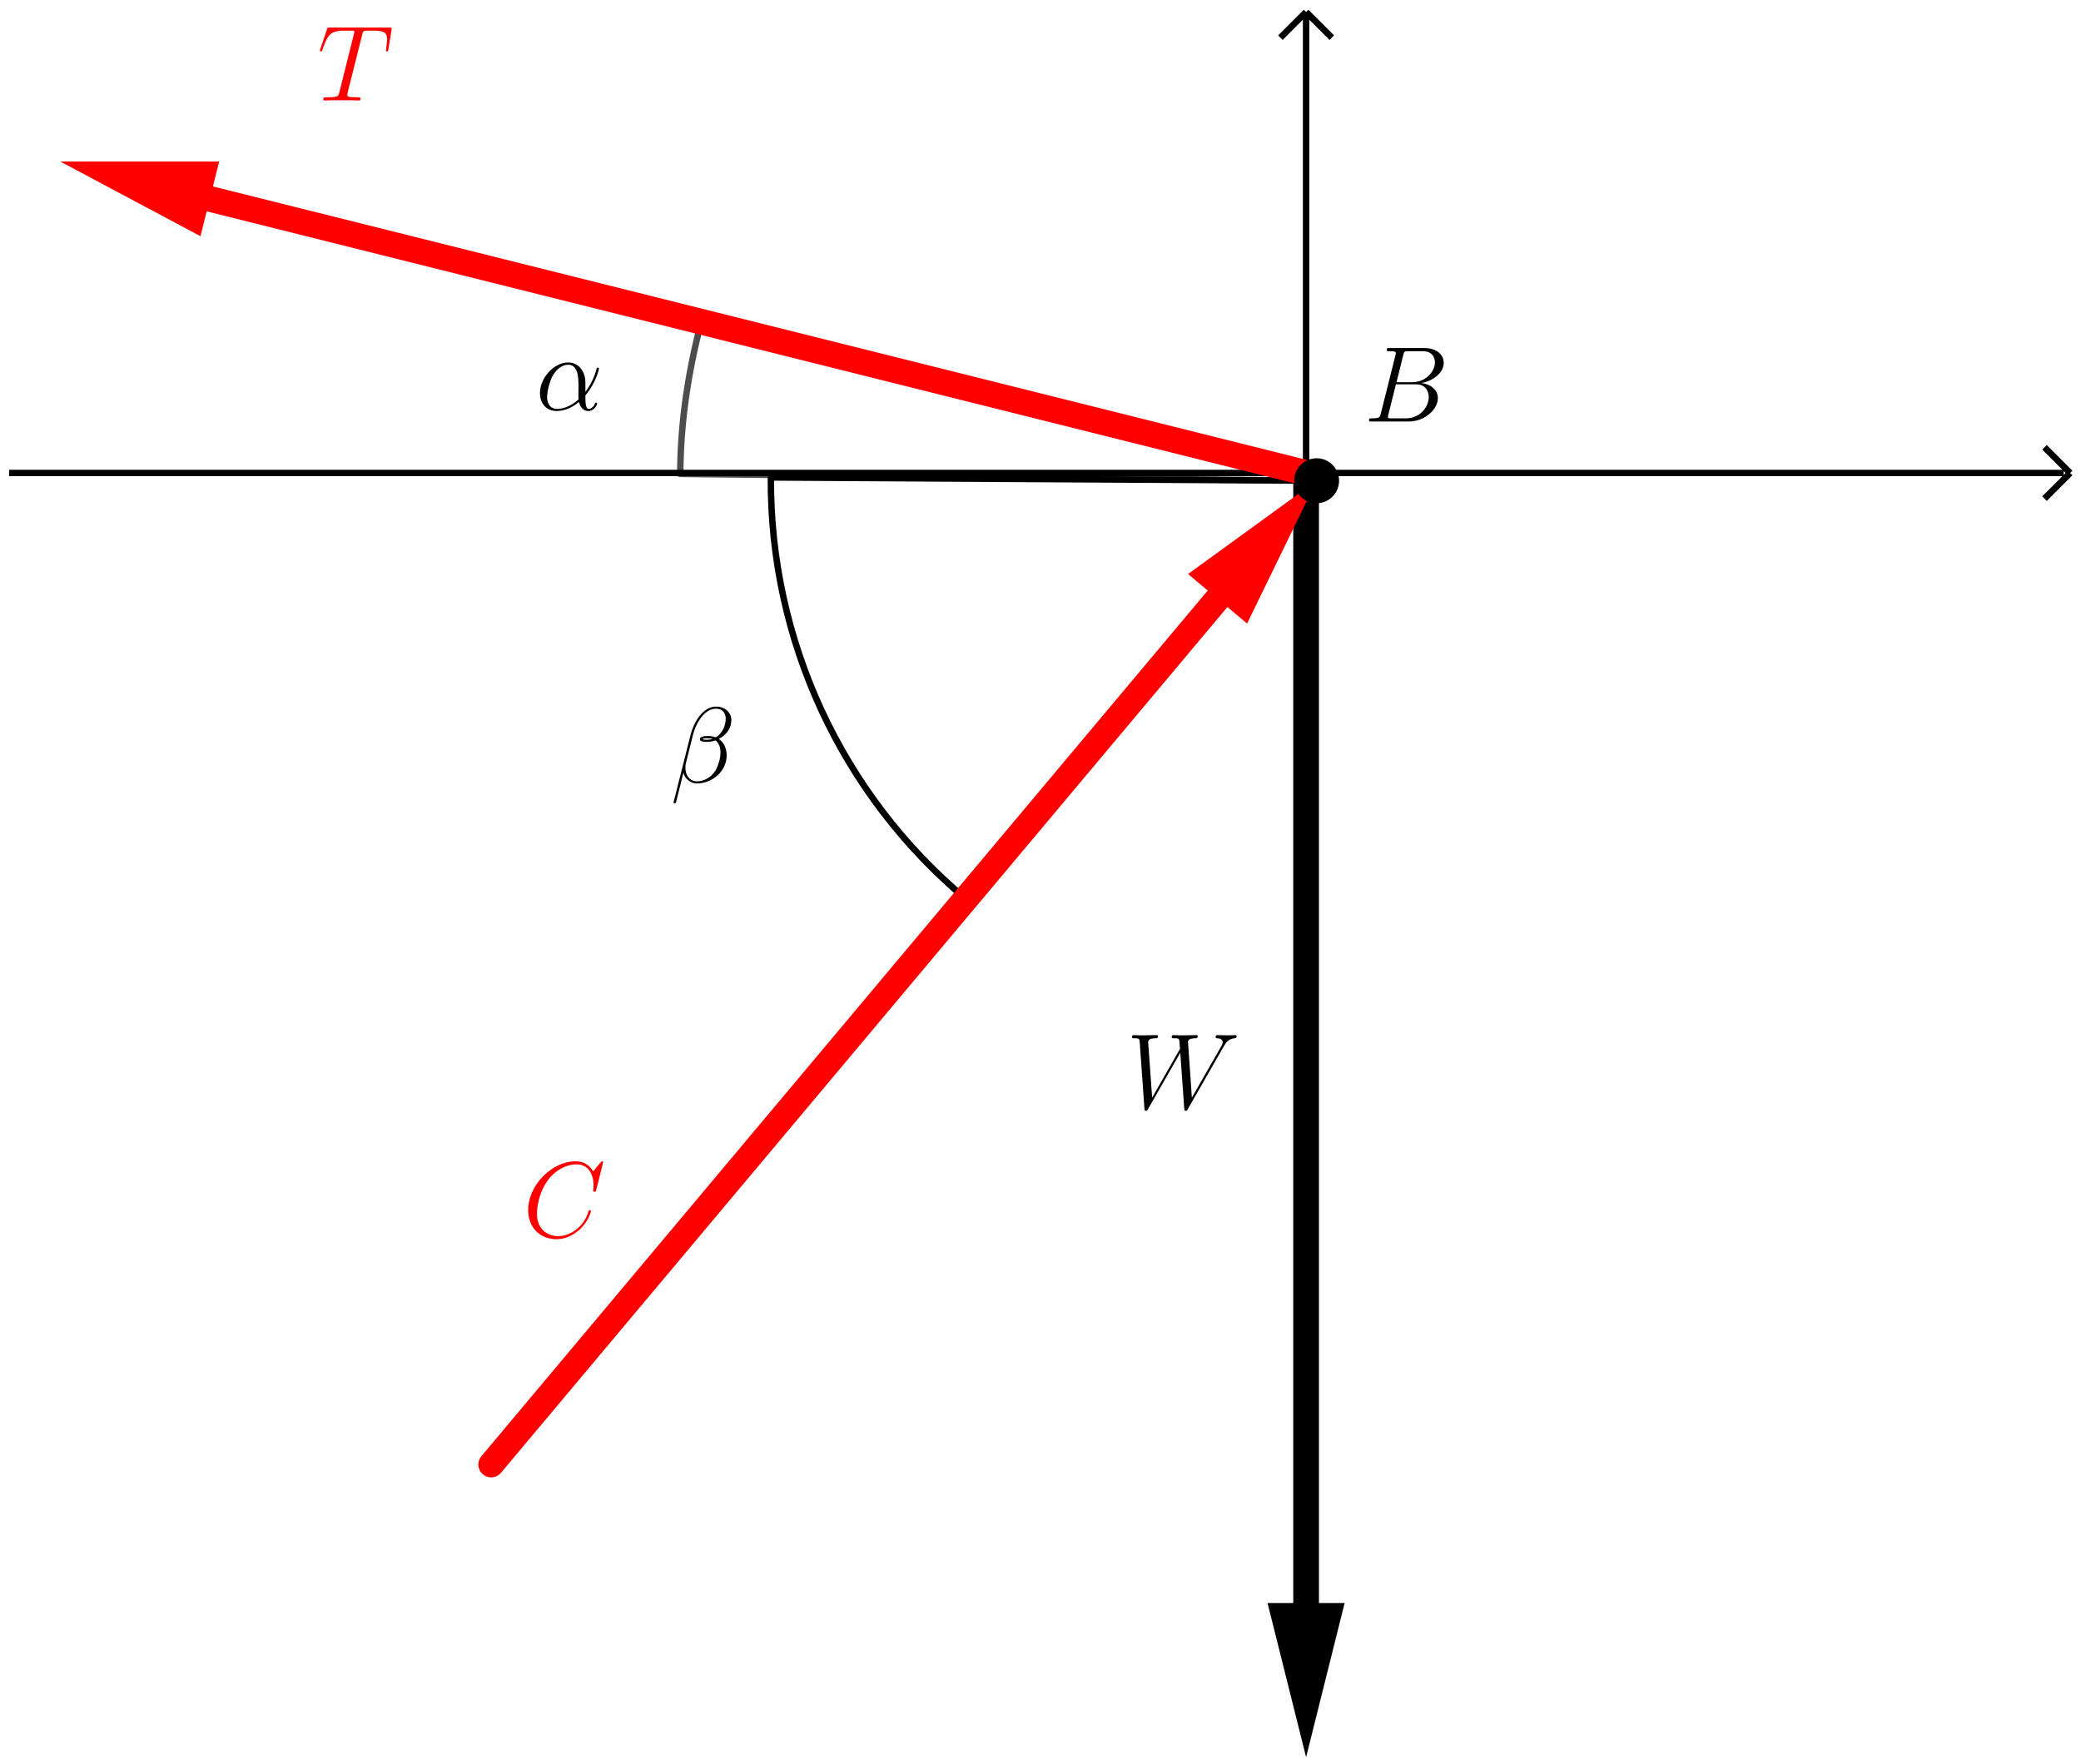
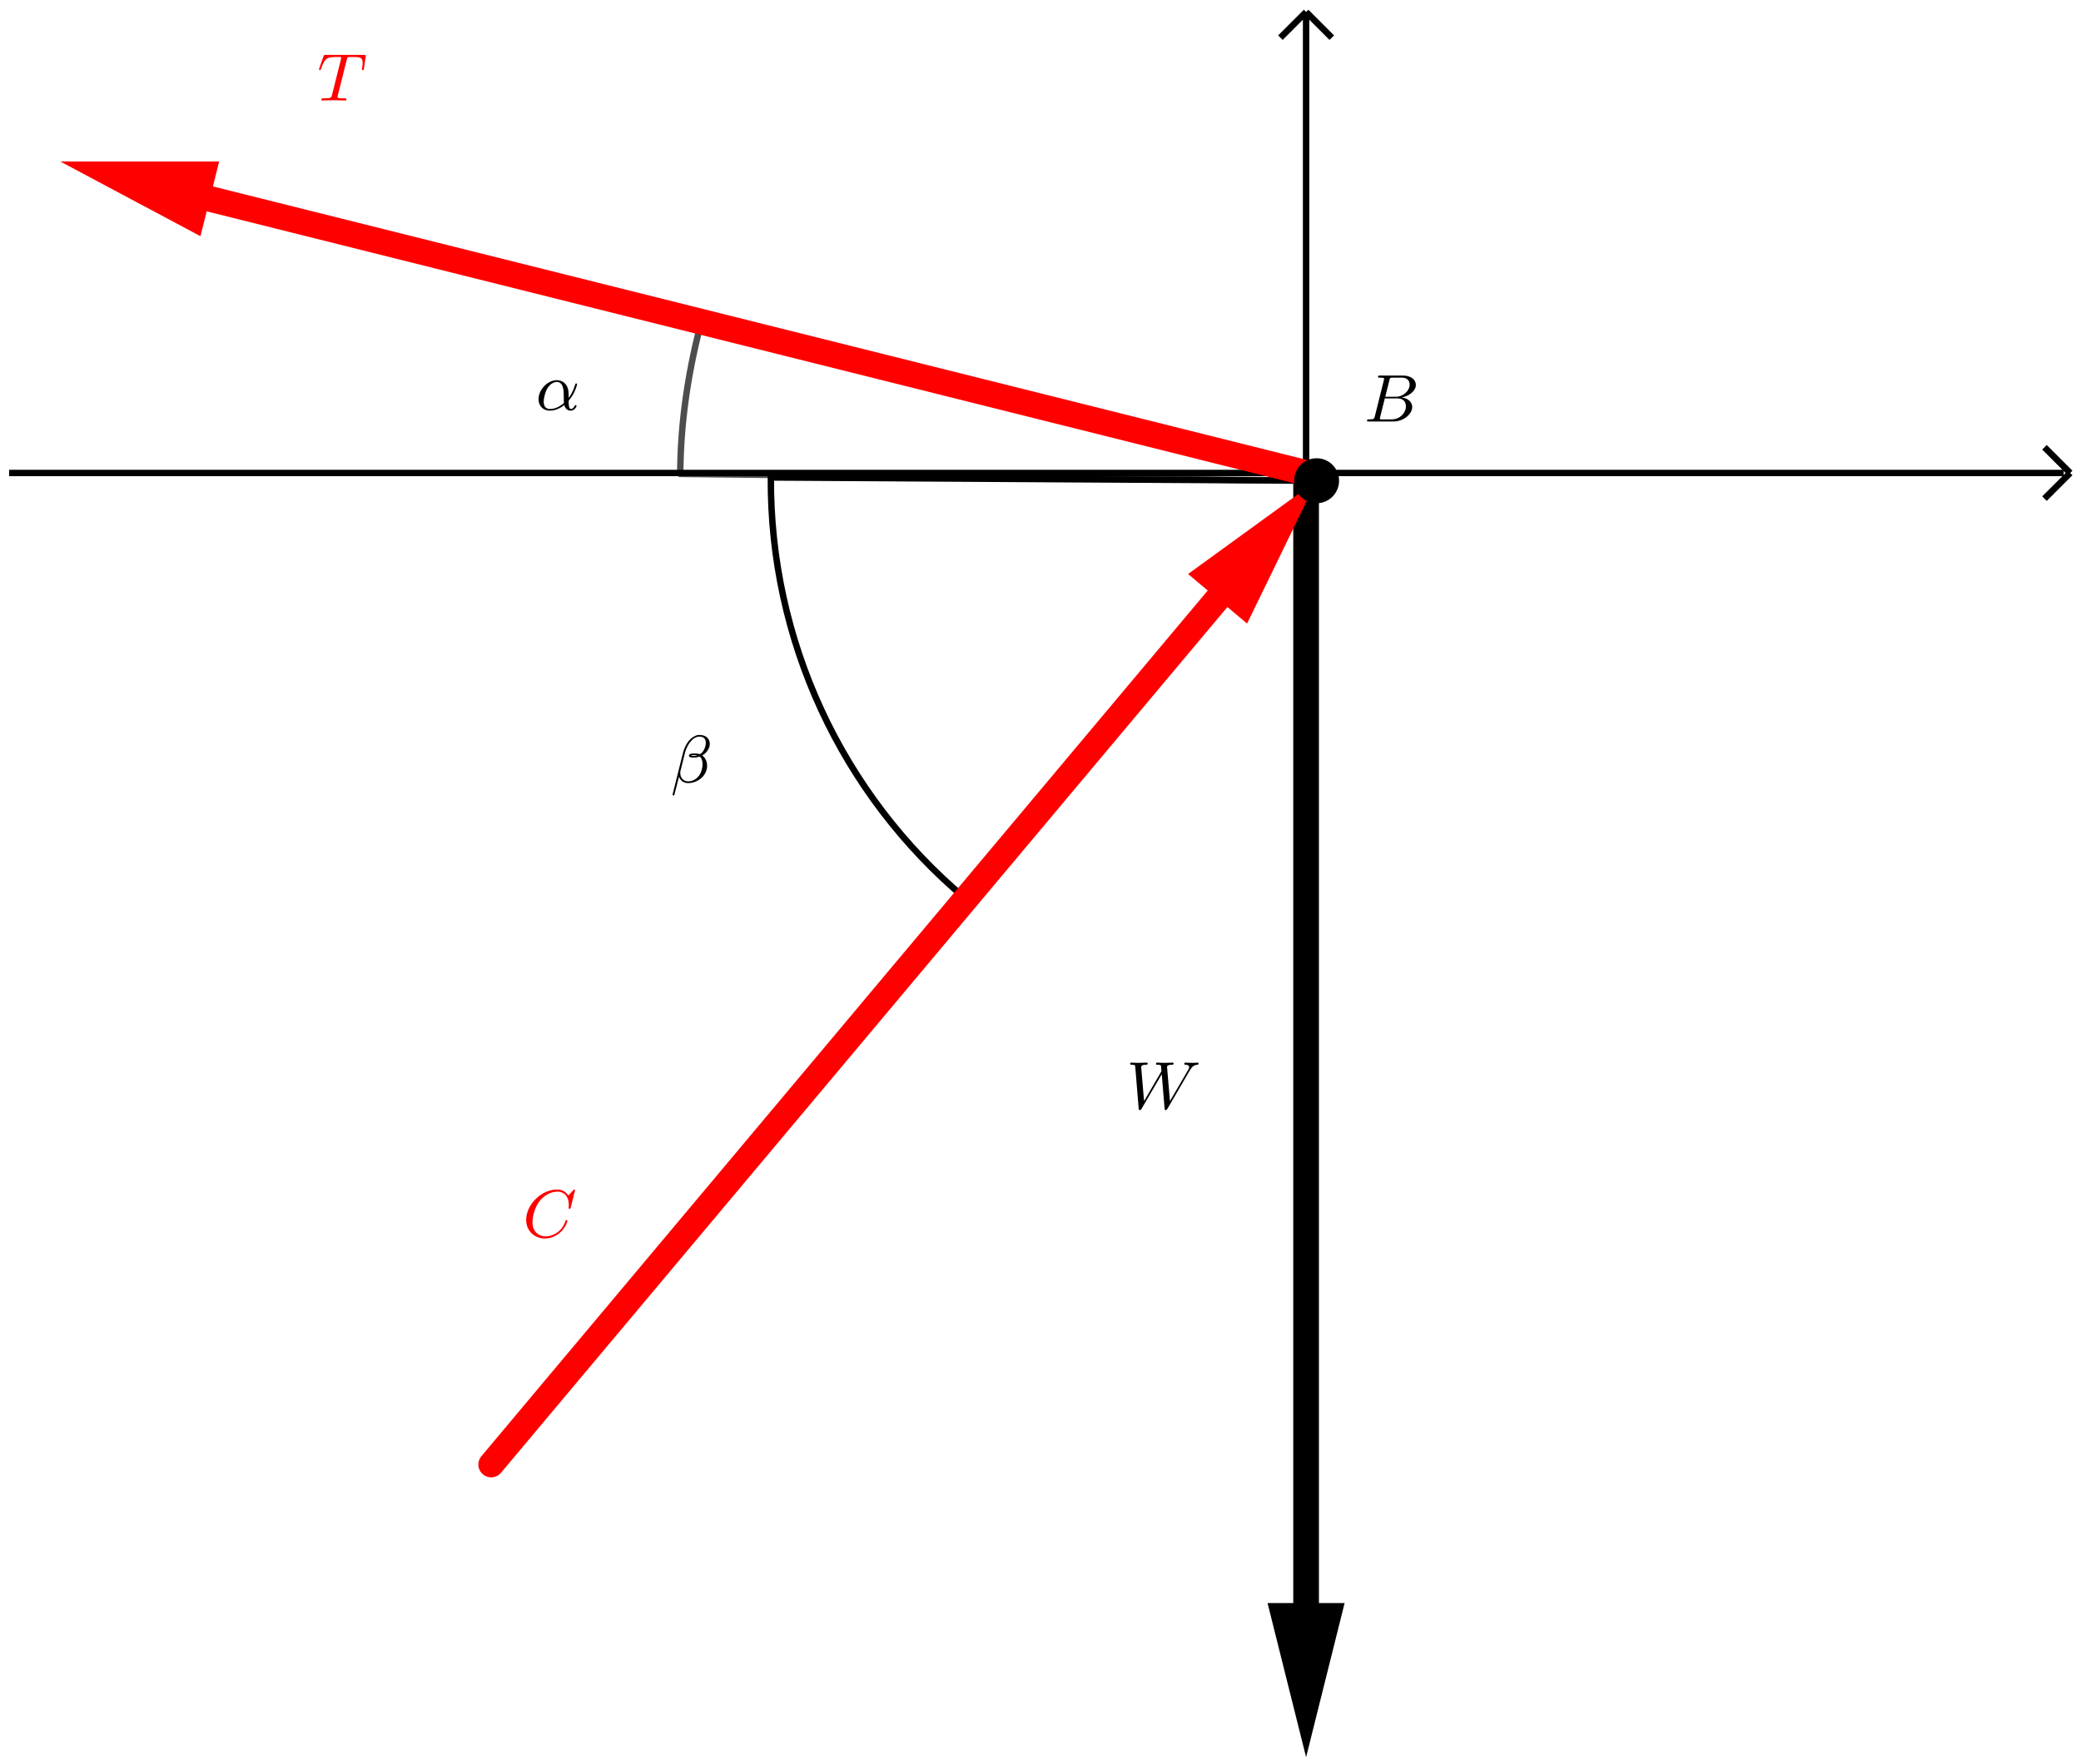
<svg xmlns="http://www.w3.org/2000/svg" xmlns:xlink="http://www.w3.org/1999/xlink" width="277.52pt" height="235.139pt" viewBox="0 0 277.52 235.139" version="1.1">
  <defs>
    <g>
      <symbol overflow="visible" id="glyph0-0">
        <path style="stroke:none;" d="" />
      </symbol>
      <symbol overflow="visible" id="glyph0-1">
-         <path style="stroke:none;" d="M 6.641 -3.625 C 6.641 -5.016 5.859 -6.328 4.328 -6.328 C 2.453 -6.328 0.578 -4.281 0.578 -2.234 C 0.578 -0.984 1.344 0.141 2.812 0.141 C 3.703 0.141 4.766 -0.203 5.781 -1.062 C 5.984 -0.266 6.422 0.141 7.047 0.141 C 7.812 0.141 8.203 -0.656 8.203 -0.844 C 8.203 -0.969 8.109 -0.969 8.062 -0.969 C 7.953 -0.969 7.938 -0.938 7.891 -0.812 C 7.766 -0.453 7.438 -0.141 7.078 -0.141 C 6.641 -0.141 6.641 -1.062 6.641 -1.938 C 8.109 -3.688 8.453 -5.5 8.453 -5.516 C 8.453 -5.641 8.328 -5.641 8.297 -5.641 C 8.156 -5.641 8.141 -5.594 8.094 -5.328 C 7.906 -4.703 7.531 -3.578 6.641 -2.406 Z M 5.734 -1.406 C 4.469 -0.266 3.344 -0.141 2.844 -0.141 C 1.828 -0.141 1.531 -1.047 1.531 -1.719 C 1.531 -2.344 1.844 -3.797 2.297 -4.594 C 2.891 -5.594 3.688 -6.031 4.328 -6.031 C 5.719 -6.031 5.719 -4.219 5.719 -3.016 C 5.719 -2.656 5.703 -2.281 5.703 -1.922 C 5.703 -1.641 5.719 -1.562 5.734 -1.406 Z M 5.734 -1.406 " />
+         <path style="stroke:none;" d="M 4.406 -2.109 C 4.406 -3.438 3.594 -3.969 2.828 -3.969 C 1.609 -3.969 0.391 -2.719 0.391 -1.438 C 0.391 -0.516 1.016 0.094 1.891 0.094 C 2.859 0.094 3.594 -0.469 3.828 -0.656 C 3.938 -0.203 4.234 0.094 4.672 0.094 C 5.156 0.094 5.453 -0.375 5.453 -0.531 C 5.453 -0.641 5.359 -0.641 5.328 -0.641 C 5.234 -0.641 5.219 -0.594 5.188 -0.516 C 5.094 -0.266 4.859 -0.125 4.703 -0.125 C 4.406 -0.125 4.406 -0.922 4.406 -1.109 C 4.406 -1.219 4.406 -1.234 4.5 -1.344 C 4.641 -1.531 4.891 -1.844 5.125 -2.297 C 5.391 -2.828 5.531 -3.375 5.531 -3.422 C 5.531 -3.438 5.531 -3.531 5.422 -3.531 C 5.312 -3.531 5.312 -3.5 5.266 -3.359 C 5.172 -3.047 4.969 -2.359 4.406 -1.609 Z M 3.781 -0.922 C 3.547 -0.719 2.828 -0.125 1.906 -0.125 C 1.406 -0.125 1.078 -0.453 1.078 -1.109 C 1.078 -1.484 1.25 -2.375 1.609 -2.953 C 1.844 -3.312 2.312 -3.734 2.828 -3.734 C 3.438 -3.734 3.625 -3.203 3.719 -2.656 C 3.781 -2.172 3.734 -1.312 3.781 -0.922 Z M 3.781 -0.922 " />
      </symbol>
      <symbol overflow="visible" id="glyph0-2">
-         <path style="stroke:none;" d="M 8.125 -8.344 C 8.125 -9.203 7.391 -10.109 6.078 -10.109 C 4.234 -10.109 3.062 -7.844 2.688 -6.359 L 0.422 2.641 C 0.391 2.75 0.469 2.781 0.547 2.781 C 0.641 2.781 0.719 2.766 0.734 2.703 L 1.734 -1.312 C 1.875 -0.516 2.672 0.141 3.516 0.141 C 5.562 0.141 7.5 -1.469 7.5 -3.594 C 7.5 -4.141 7.375 -4.688 7.078 -5.156 C 6.906 -5.422 6.688 -5.625 6.453 -5.797 C 7.484 -6.344 8.125 -7.219 8.125 -8.344 Z M 5.625 -5.812 C 5.391 -5.719 5.156 -5.688 4.891 -5.688 C 4.688 -5.688 4.5 -5.688 4.25 -5.766 C 4.391 -5.859 4.609 -5.891 4.906 -5.891 C 5.156 -5.891 5.422 -5.859 5.625 -5.812 Z M 7.375 -8.484 C 7.375 -7.688 6.984 -6.547 6.047 -6.016 C 5.781 -6.109 5.406 -6.188 5.094 -6.188 C 4.797 -6.188 3.938 -6.203 3.938 -5.75 C 3.938 -5.359 4.719 -5.406 4.969 -5.406 C 5.328 -5.406 5.672 -5.5 6.016 -5.594 C 6.469 -5.219 6.672 -4.734 6.672 -4.016 C 6.672 -3.188 6.438 -2.516 6.172 -1.891 C 5.688 -0.828 4.578 -0.141 3.578 -0.141 C 2.531 -0.141 2 -0.969 2 -1.953 C 2 -2.078 2 -2.266 2.047 -2.484 L 2.984 -6.25 C 3.453 -8.141 4.656 -9.828 6.047 -9.828 C 7.078 -9.828 7.375 -9.109 7.375 -8.484 Z M 7.375 -8.484 " />
+         <path style="stroke:none;" d="M 5.25 -5.125 C 5.25 -5.75 4.828 -6.328 3.875 -6.328 C 3.656 -6.328 3.469 -6.297 3.203 -6.156 C 2.406 -5.75 1.938 -4.875 1.688 -4 L 0.281 1.641 C 0.266 1.688 0.328 1.734 0.391 1.734 C 0.469 1.734 0.516 1.719 0.516 1.688 L 1.141 -0.75 C 1.359 -0.203 1.781 0.094 2.375 0.094 C 3.062 0.094 3.734 -0.203 4.219 -0.672 C 4.625 -1.062 4.891 -1.625 4.891 -2.219 C 4.891 -2.781 4.641 -3.328 4.234 -3.594 C 4.672 -3.812 5.25 -4.438 5.25 -5.125 Z M 3.594 -3.594 C 3.438 -3.562 3.297 -3.531 3.141 -3.531 C 3 -3.531 2.875 -3.531 2.75 -3.578 C 2.859 -3.641 3.016 -3.641 3.141 -3.641 C 3.297 -3.641 3.438 -3.641 3.594 -3.594 Z M 4.719 -5.281 C 4.719 -4.719 4.391 -3.984 3.922 -3.766 C 3.688 -3.844 3.469 -3.859 3.203 -3.859 C 2.75 -3.859 2.469 -3.797 2.469 -3.562 C 2.469 -3.375 2.688 -3.312 3.109 -3.312 C 3.422 -3.312 3.625 -3.359 3.906 -3.438 C 4.188 -3.234 4.281 -2.812 4.281 -2.469 C 4.281 -1.859 4.094 -1.188 3.688 -0.75 C 3.344 -0.375 2.891 -0.141 2.391 -0.141 C 1.719 -0.141 1.312 -0.609 1.312 -1.266 C 1.312 -1.359 1.312 -1.453 1.344 -1.547 L 1.953 -4 C 2.156 -4.766 2.844 -6.109 3.891 -6.109 C 4.312 -6.109 4.719 -5.891 4.719 -5.281 Z M 4.719 -5.281 " />
      </symbol>
      <symbol overflow="visible" id="glyph0-3">
-         <path style="stroke:none;" d="M 12.953 -8.203 C 13.281 -8.766 13.594 -9.297 14.453 -9.375 C 14.594 -9.391 14.719 -9.406 14.719 -9.641 C 14.719 -9.797 14.594 -9.797 14.547 -9.797 C 14.516 -9.797 14.422 -9.766 13.469 -9.766 C 13.031 -9.766 12.594 -9.797 12.172 -9.797 C 12.094 -9.797 11.922 -9.797 11.922 -9.531 C 11.922 -9.391 12.031 -9.375 12.125 -9.375 C 12.406 -9.359 12.859 -9.281 12.859 -8.828 C 12.859 -8.656 12.812 -8.547 12.672 -8.312 L 8.75 -1.453 L 8.234 -8.922 C 8.234 -9.094 8.391 -9.359 9.188 -9.375 C 9.375 -9.375 9.531 -9.375 9.531 -9.656 C 9.531 -9.797 9.375 -9.797 9.312 -9.797 C 8.812 -9.797 8.281 -9.766 7.766 -9.766 L 7.016 -9.766 C 6.797 -9.766 6.547 -9.797 6.328 -9.797 C 6.234 -9.797 6.062 -9.797 6.062 -9.531 C 6.062 -9.375 6.172 -9.375 6.406 -9.375 C 7.078 -9.375 7.078 -9.359 7.125 -8.484 L 7.172 -7.969 L 3.453 -1.453 L 2.922 -8.844 C 2.922 -9.016 2.922 -9.359 3.906 -9.375 C 4.062 -9.375 4.219 -9.375 4.219 -9.641 C 4.219 -9.797 4.094 -9.797 4 -9.797 C 3.5 -9.797 2.969 -9.766 2.453 -9.766 L 1.703 -9.766 C 1.484 -9.766 1.234 -9.797 1.016 -9.797 C 0.938 -9.797 0.766 -9.797 0.766 -9.531 C 0.766 -9.375 0.875 -9.375 1.078 -9.375 C 1.75 -9.375 1.766 -9.297 1.797 -8.828 L 2.422 -0.031 C 2.438 0.219 2.453 0.297 2.625 0.297 C 2.766 0.297 2.797 0.25 2.922 0.031 L 7.203 -7.438 L 7.734 -0.031 C 7.75 0.219 7.766 0.297 7.938 0.297 C 8.078 0.297 8.125 0.234 8.234 0.031 Z M 12.953 -8.203 " />
+         <path style="stroke:none;" d="M 8.469 -5.078 C 8.5 -5.141 8.562 -5.234 8.625 -5.312 C 8.953 -5.797 9.281 -5.828 9.531 -5.844 C 9.641 -5.859 9.641 -6 9.641 -6.016 C 9.641 -6.062 9.609 -6.125 9.531 -6.125 C 9.484 -6.125 9.312 -6.094 8.812 -6.094 C 8.516 -6.094 8.203 -6.125 7.906 -6.125 C 7.859 -6.125 7.734 -6.125 7.734 -5.969 C 7.734 -5.859 7.844 -5.844 7.875 -5.844 C 8 -5.844 8.391 -5.828 8.391 -5.5 C 8.391 -5.438 8.375 -5.359 8.266 -5.172 L 5.828 -1 L 5.438 -5.562 C 5.438 -5.656 5.531 -5.844 6.094 -5.844 C 6.203 -5.844 6.312 -5.844 6.312 -6.016 C 6.312 -6.094 6.25 -6.125 6.172 -6.125 C 5.922 -6.125 5.328 -6.094 5.078 -6.094 C 4.75 -6.094 4.734 -6.094 4.594 -6.109 C 4.469 -6.109 4.234 -6.125 4.125 -6.125 C 4.078 -6.125 3.969 -6.125 3.969 -5.969 C 3.969 -5.844 4.062 -5.844 4.172 -5.844 C 4.578 -5.844 4.625 -5.781 4.641 -5.641 C 4.641 -5.594 4.688 -5.047 4.688 -5.016 C 4.688 -4.984 4.688 -4.953 4.625 -4.859 L 2.375 -1 L 2 -5.422 C 1.984 -5.594 1.969 -5.844 2.625 -5.844 C 2.75 -5.844 2.859 -5.844 2.859 -6.016 C 2.859 -6.109 2.75 -6.125 2.719 -6.125 C 2.562 -6.125 2.375 -6.109 2.203 -6.109 C 2.016 -6.109 1.828 -6.094 1.641 -6.094 C 1.484 -6.094 1.25 -6.094 1.141 -6.109 C 1.062 -6.109 0.75 -6.125 0.688 -6.125 C 0.641 -6.125 0.516 -6.125 0.516 -5.969 C 0.516 -5.844 0.625 -5.844 0.719 -5.844 C 1.172 -5.844 1.188 -5.781 1.203 -5.531 L 1.656 -0.031 C 1.672 0.125 1.672 0.203 1.812 0.203 C 1.938 0.203 1.969 0.141 2.047 0.016 L 4.734 -4.578 L 5.109 -0.047 C 5.109 0.109 5.125 0.203 5.266 0.203 C 5.297 0.203 5.406 0.203 5.5 0.016 Z M 8.469 -5.078 " />
      </symbol>
      <symbol overflow="visible" id="glyph0-4">
-         <path style="stroke:none;" d="M 5.984 -8.75 C 6.062 -9.094 6.094 -9.219 6.312 -9.281 C 6.422 -9.312 6.906 -9.312 7.203 -9.312 C 8.641 -9.312 9.312 -9.25 9.312 -8.141 C 9.312 -7.922 9.25 -7.375 9.172 -6.844 L 9.156 -6.672 C 9.156 -6.609 9.203 -6.531 9.297 -6.531 C 9.438 -6.531 9.438 -6.594 9.484 -6.828 L 9.891 -9.359 C 9.922 -9.5 9.922 -9.531 9.922 -9.562 C 9.922 -9.719 9.844 -9.719 9.547 -9.719 L 1.703 -9.719 C 1.375 -9.719 1.359 -9.703 1.281 -9.453 L 0.406 -6.875 C 0.391 -6.844 0.344 -6.688 0.344 -6.672 C 0.344 -6.594 0.406 -6.531 0.484 -6.531 C 0.609 -6.531 0.625 -6.578 0.688 -6.766 C 1.297 -8.5 1.594 -9.312 3.5 -9.312 L 4.453 -9.312 C 4.812 -9.312 4.953 -9.312 4.953 -9.156 C 4.953 -9.109 4.953 -9.078 4.875 -8.828 L 2.953 -1.125 C 2.812 -0.562 2.781 -0.422 1.266 -0.422 C 0.906 -0.422 0.797 -0.422 0.797 -0.141 C 0.797 0 0.969 0 1.031 0 C 1.391 0 1.766 -0.031 2.125 -0.031 L 4.359 -0.031 C 4.719 -0.031 5.109 0 5.469 0 C 5.625 0 5.766 0 5.766 -0.266 C 5.766 -0.422 5.672 -0.422 5.297 -0.422 C 4 -0.422 4 -0.547 4 -0.766 C 4 -0.781 4 -0.875 4.062 -1.109 Z M 5.984 -8.75 " />
+         <path style="stroke:none;" d="M 3.938 -5.469 C 3.984 -5.656 4.016 -5.75 4.156 -5.781 C 4.234 -5.797 4.516 -5.797 4.703 -5.797 C 5.734 -5.797 6.047 -5.734 6.047 -5.031 C 6.047 -4.922 6.047 -4.781 5.969 -4.25 L 5.953 -4.172 C 5.953 -4.109 5.984 -4.047 6.078 -4.047 C 6.188 -4.047 6.203 -4.141 6.219 -4.266 L 6.453 -5.828 C 6.469 -5.859 6.469 -5.922 6.469 -5.953 C 6.469 -6.078 6.391 -6.078 6.219 -6.078 L 1.109 -6.078 C 0.891 -6.078 0.891 -6.062 0.828 -5.891 L 0.266 -4.312 C 0.234 -4.203 0.234 -4.172 0.234 -4.172 C 0.234 -4.125 0.266 -4.047 0.344 -4.047 C 0.453 -4.047 0.469 -4.109 0.516 -4.266 C 1.016 -5.672 1.297 -5.797 2.594 -5.797 L 2.938 -5.797 C 3.188 -5.797 3.188 -5.766 3.188 -5.688 C 3.188 -5.641 3.172 -5.578 3.156 -5.5 L 1.953 -0.703 C 1.875 -0.391 1.844 -0.281 0.891 -0.281 C 0.609 -0.281 0.531 -0.281 0.531 -0.109 C 0.531 0 0.641 0 0.688 0 C 0.922 0 1.172 -0.016 1.422 -0.016 C 1.672 -0.016 1.922 -0.031 2.172 -0.031 C 2.578 -0.031 2.594 -0.031 2.922 -0.016 C 3.047 -0.016 3.625 0 3.703 0 C 3.781 0 3.891 0 3.891 -0.156 C 3.891 -0.281 3.812 -0.281 3.594 -0.281 C 3.359 -0.281 3.25 -0.281 3.016 -0.297 C 2.812 -0.328 2.703 -0.328 2.703 -0.484 C 2.703 -0.531 2.719 -0.594 2.734 -0.656 Z M 3.938 -5.469 " />
      </symbol>
      <symbol overflow="visible" id="glyph0-5">
-         <path style="stroke:none;" d="M 10.719 -9.969 C 10.719 -10.094 10.609 -10.094 10.578 -10.094 C 10.562 -10.094 10.5 -10.094 10.391 -9.953 L 9.391 -8.75 C 8.891 -9.609 8.109 -10.094 7.031 -10.094 C 3.938 -10.094 0.719 -6.953 0.719 -3.578 C 0.719 -1.188 2.391 0.297 4.484 0.297 C 5.641 0.297 6.641 -0.188 7.469 -0.891 C 8.719 -1.938 9.094 -3.328 9.094 -3.438 C 9.094 -3.578 8.984 -3.578 8.938 -3.578 C 8.812 -3.578 8.797 -3.484 8.766 -3.422 C 8.109 -1.188 6.172 -0.109 4.734 -0.109 C 3.219 -0.109 1.891 -1.094 1.891 -3.125 C 1.891 -3.578 2.031 -6.078 3.656 -7.953 C 4.453 -8.875 5.797 -9.688 7.156 -9.688 C 8.734 -9.688 9.438 -8.375 9.438 -6.906 C 9.438 -6.547 9.391 -6.219 9.391 -6.172 C 9.391 -6.031 9.531 -6.031 9.578 -6.031 C 9.734 -6.031 9.75 -6.047 9.812 -6.312 Z M 10.719 -9.969 " />
+         <path style="stroke:none;" d="M 6.938 -6.078 C 6.969 -6.188 6.969 -6.203 6.969 -6.219 C 6.969 -6.234 6.953 -6.328 6.859 -6.328 C 6.812 -6.328 6.781 -6.297 6.719 -6.219 L 6.172 -5.625 C 6.141 -5.578 6.094 -5.547 6.094 -5.547 C 6.078 -5.547 6.078 -5.547 6.016 -5.609 C 5.891 -5.797 5.484 -6.328 4.547 -6.328 C 2.5 -6.328 0.453 -4.328 0.453 -2.281 C 0.453 -0.828 1.531 0.203 2.969 0.203 C 3.906 0.203 4.641 -0.281 4.984 -0.594 C 5.797 -1.328 5.953 -2.109 5.953 -2.156 C 5.953 -2.188 5.938 -2.25 5.828 -2.25 C 5.734 -2.25 5.719 -2.203 5.703 -2.156 C 5.266 -0.719 3.984 -0.078 3.078 -0.078 C 2.219 -0.078 1.297 -0.609 1.297 -1.969 C 1.297 -2.375 1.422 -3.781 2.328 -4.891 C 2.875 -5.531 3.75 -6.047 4.609 -6.047 C 5.609 -6.047 6.141 -5.281 6.141 -4.297 C 6.141 -3.984 6.109 -3.922 6.109 -3.859 C 6.109 -3.766 6.219 -3.766 6.25 -3.766 C 6.359 -3.766 6.359 -3.781 6.406 -3.953 Z M 6.938 -6.078 " />
      </symbol>
      <symbol overflow="visible" id="glyph0-6">
-         <path style="stroke:none;" d="M 5.25 -8.828 C 5.375 -9.359 5.438 -9.375 6 -9.375 L 7.859 -9.375 C 9.484 -9.375 9.484 -8 9.484 -7.875 C 9.484 -6.719 8.312 -5.234 6.422 -5.234 L 4.359 -5.234 Z M 7.672 -5.125 C 9.234 -5.406 10.656 -6.5 10.656 -7.812 C 10.656 -8.938 9.672 -9.797 8.047 -9.797 L 3.438 -9.797 C 3.172 -9.797 3.047 -9.797 3.047 -9.531 C 3.047 -9.375 3.172 -9.375 3.391 -9.375 C 4.266 -9.375 4.266 -9.266 4.266 -9.109 C 4.266 -9.078 4.266 -9 4.203 -8.781 L 2.266 -1.062 C 2.141 -0.562 2.109 -0.422 1.109 -0.422 C 0.828 -0.422 0.688 -0.422 0.688 -0.156 C 0.688 0 0.781 0 1.062 0 L 5.984 0 C 8.172 0 9.875 -1.656 9.875 -3.109 C 9.875 -4.281 8.828 -5 7.672 -5.125 Z M 5.641 -0.422 L 3.703 -0.422 C 3.5 -0.422 3.469 -0.422 3.391 -0.438 C 3.234 -0.438 3.219 -0.469 3.219 -0.594 C 3.219 -0.688 3.234 -0.781 3.266 -0.906 L 4.281 -4.953 L 6.969 -4.953 C 8.656 -4.953 8.656 -3.375 8.656 -3.25 C 8.656 -1.875 7.422 -0.422 5.641 -0.422 Z M 5.641 -0.422 " />
+         <path style="stroke:none;" d="M 1.469 -0.688 C 1.375 -0.359 1.359 -0.281 0.688 -0.281 C 0.516 -0.281 0.422 -0.281 0.422 -0.109 C 0.422 0 0.516 0 0.672 0 L 3.938 0 C 5.391 0 6.453 -1.062 6.453 -1.922 C 6.453 -2.562 5.922 -3.109 5.047 -3.203 C 6.062 -3.406 6.938 -4.078 6.938 -4.875 C 6.938 -5.578 6.281 -6.125 5.219 -6.125 L 2.156 -6.125 C 1.984 -6.125 1.891 -6.125 1.891 -5.969 C 1.891 -5.844 1.969 -5.844 2.156 -5.844 C 2.188 -5.844 2.344 -5.844 2.5 -5.828 C 2.641 -5.812 2.703 -5.797 2.703 -5.688 C 2.703 -5.656 2.703 -5.609 2.672 -5.516 Z M 2.859 -3.297 L 3.406 -5.5 C 3.484 -5.828 3.5 -5.844 3.891 -5.844 L 5.094 -5.844 C 6.031 -5.844 6.109 -5.141 6.109 -4.922 C 6.109 -4.109 5.281 -3.297 4.266 -3.297 Z M 2.438 -0.281 C 2.312 -0.281 2.281 -0.281 2.25 -0.281 C 2.156 -0.297 2.141 -0.312 2.141 -0.375 C 2.141 -0.391 2.141 -0.406 2.172 -0.578 L 2.797 -3.078 L 4.484 -3.078 C 5.047 -3.078 5.609 -2.828 5.609 -2.016 C 5.609 -1.125 4.797 -0.281 3.719 -0.281 Z M 2.438 -0.281 " />
      </symbol>
    </g>
    <clipPath id="clip1">
      <path d="M 173 1.027 L 175 1.027 L 175 215 L 173 215 Z M 173 1.027 " />
    </clipPath>
    <clipPath id="clip2">
      <path d="M 158 1.027 L 187 1.027 L 187 18 L 158 18 Z M 158 1.027 " />
    </clipPath>
    <clipPath id="clip3">
      <path d="M 162 1.027 L 190 1.027 L 190 18 L 162 18 Z M 162 1.027 " />
    </clipPath>
    <clipPath id="clip4">
      <path d="M 1.215 62 L 276 62 L 276 64 L 1.215 64 Z M 1.215 62 " />
    </clipPath>
    <clipPath id="clip5">
      <path d="M 260 47 L 277.52 47 L 277.52 76 L 260 76 Z M 260 47 " />
    </clipPath>
    <clipPath id="clip6">
      <path d="M 260 50 L 277.52 50 L 277.52 79 L 260 79 Z M 260 50 " />
    </clipPath>
    <clipPath id="clip7">
      <path d="M 169 213 L 180 213 L 180 234.316 L 169 234.316 Z M 169 213 " />
    </clipPath>
  </defs>
  <g id="surface1">
    <g clip-path="url(#clip1)" clip-rule="nonzero">
      <path style="fill:none;stroke-width:0.938;stroke-linecap:butt;stroke-linejoin:miter;stroke:rgb(0%,0%,0%);stroke-opacity:1;stroke-miterlimit:10;" d="M 189.494 0.893 L 189.494 332.031 " transform="matrix(0.91277,0,0,0.640723,1.215335,1.02572)" />
    </g>
    <g clip-path="url(#clip2)" clip-rule="nonzero">
      <path style="fill:none;stroke-width:0.938;stroke-linecap:butt;stroke-linejoin:miter;stroke:rgb(0%,0%,0%);stroke-opacity:1;stroke-miterlimit:10;" d="M 189.494 0.627 L 185.741 4.38 " transform="matrix(0.91277,0,0,0.91277,1.215335,1.02572)" />
    </g>
    <g clip-path="url(#clip3)" clip-rule="nonzero">
      <path style="fill:none;stroke-width:0.938;stroke-linecap:butt;stroke-linejoin:miter;stroke:rgb(0%,0%,0%);stroke-opacity:1;stroke-miterlimit:10;" d="M 189.494 0.627 L 193.247 4.38 " transform="matrix(0.91277,0,0,0.91277,1.215335,1.02572)" />
    </g>
    <g clip-path="url(#clip4)" clip-rule="nonzero">
      <path style="fill:none;stroke-width:0.938;stroke-linecap:butt;stroke-linejoin:miter;stroke:rgb(0%,0%,0%);stroke-opacity:1;stroke-miterlimit:10;" d="M -0.001 67.974 L 300.185 67.974 " transform="matrix(0.91277,0,0,0.91277,1.215335,1.02572)" />
    </g>
    <g clip-path="url(#clip5)" clip-rule="nonzero">
      <path style="fill:none;stroke-width:0.938;stroke-linecap:butt;stroke-linejoin:miter;stroke:rgb(0%,0%,0%);stroke-opacity:1;stroke-miterlimit:10;" d="M 301.126 67.974 L 297.373 64.221 " transform="matrix(0.91277,0,0,0.91277,1.215335,1.02572)" />
    </g>
    <g clip-path="url(#clip6)" clip-rule="nonzero">
      <path style="fill:none;stroke-width:0.938;stroke-linecap:butt;stroke-linejoin:miter;stroke:rgb(0%,0%,0%);stroke-opacity:1;stroke-miterlimit:10;" d="M 301.126 67.974 L 297.373 71.723 " transform="matrix(0.91277,0,0,0.91277,1.215335,1.02572)" />
    </g>
    <path style="fill:none;stroke-width:0.938;stroke-linecap:round;stroke-linejoin:round;stroke:rgb(0%,0%,0%);stroke-opacity:0.698;stroke-miterlimit:10;" d="M 100.937 46.58 C 99.135 53.77 98.1 60.699 98.053 68.111 L 191.03 69.104 Z M 100.937 46.58 " transform="matrix(0.91277,0,0,0.91277,1.215335,1.02572)" />
    <path style="fill:none;stroke-width:0.938;stroke-linecap:round;stroke-linejoin:round;stroke:rgb(0%,0%,0%);stroke-opacity:1;stroke-miterlimit:10;" d="M 111.294 68.629 C 111.152 92.359 121.594 114.929 139.774 130.186 L 191.03 69.104 Z M 111.294 68.629 " transform="matrix(0.91277,0,0,0.91277,1.215335,1.02572)" />
    <path style="fill:none;stroke-width:3.752;stroke-linecap:round;stroke-linejoin:round;stroke:rgb(0%,0%,0%);stroke-opacity:1;stroke-miterlimit:10;" d="M 189.494 67.974 L 189.494 233.071 " transform="matrix(0.91277,0,0,0.91277,1.215335,1.02572)" />
    <g clip-path="url(#clip7)" clip-rule="nonzero">
      <path style=" stroke:none;fill-rule:evenodd;fill:rgb(0%,0%,0%);fill-opacity:1;" d="M 174.18 234.316 L 169.039 213.766 L 179.316 213.766 Z M 174.18 234.316 " />
    </g>
    <path style="fill:none;stroke-width:3.752;stroke-linecap:round;stroke-linejoin:round;stroke:rgb(100%,0%,0%);stroke-opacity:1;stroke-miterlimit:10;" d="M 189.494 67.974 L 29.319 27.93 " transform="matrix(0.91277,0,0,0.91277,1.215335,1.02572)" />
    <path style=" stroke:none;fill-rule:evenodd;fill:rgb(100%,0%,0%);fill-opacity:1;" d="M 8.043 21.535 L 29.227 21.535 L 26.734 31.5 Z M 8.043 21.535 " />
    <path style="fill:none;stroke-width:3.752;stroke-linecap:round;stroke-linejoin:round;stroke:rgb(100%,0%,0%);stroke-opacity:1;stroke-miterlimit:10;" d="M 70.432 212.828 L 176.557 86.355 " transform="matrix(0.91277,0,0,0.91277,1.215335,1.02572)" />
    <path style=" stroke:none;fill-rule:evenodd;fill:rgb(100%,0%,0%);fill-opacity:1;" d="M 175.582 64.102 L 166.309 83.148 L 158.441 76.543 Z M 175.582 64.102 " />
    <path style="fill-rule:nonzero;fill:rgb(0%,0%,0%);fill-opacity:1;stroke-width:0.938;stroke-linecap:round;stroke-linejoin:round;stroke:rgb(0%,0%,0%);stroke-opacity:1;stroke-miterlimit:10;" d="M 193.842 69.104 C 193.842 70.666 192.588 71.924 191.03 71.924 C 189.473 71.924 188.219 70.666 188.219 69.104 C 188.219 67.546 189.473 66.292 191.03 66.292 C 192.588 66.292 193.842 67.546 193.842 69.104 Z M 193.842 69.104 " transform="matrix(0.91277,0,0,0.91277,1.215335,1.02572)" />
    <g style="fill:rgb(0%,0%,0%);fill-opacity:1;">
      <use xlink:href="#glyph0-1" x="71.428" y="54.665" />
    </g>
    <g style="fill:rgb(0%,0%,0%);fill-opacity:1;">
      <use xlink:href="#glyph0-2" x="89.408" y="104.332" />
    </g>
    <g style="fill:rgb(0%,0%,0%);fill-opacity:1;">
      <use xlink:href="#glyph0-3" x="150.196" y="147.824" />
    </g>
    <g style="fill:rgb(100%,0%,0%);fill-opacity:1;">
      <use xlink:href="#glyph0-4" x="42.314" y="13.397" />
    </g>
    <g style="fill:rgb(100%,0%,0%);fill-opacity:1;">
      <use xlink:href="#glyph0-5" x="69.715" y="164.948" />
    </g>
    <g style="fill:rgb(0%,0%,0%);fill-opacity:1;">
      <use xlink:href="#glyph0-6" x="181.879" y="56.205" />
    </g>
  </g>
</svg>
